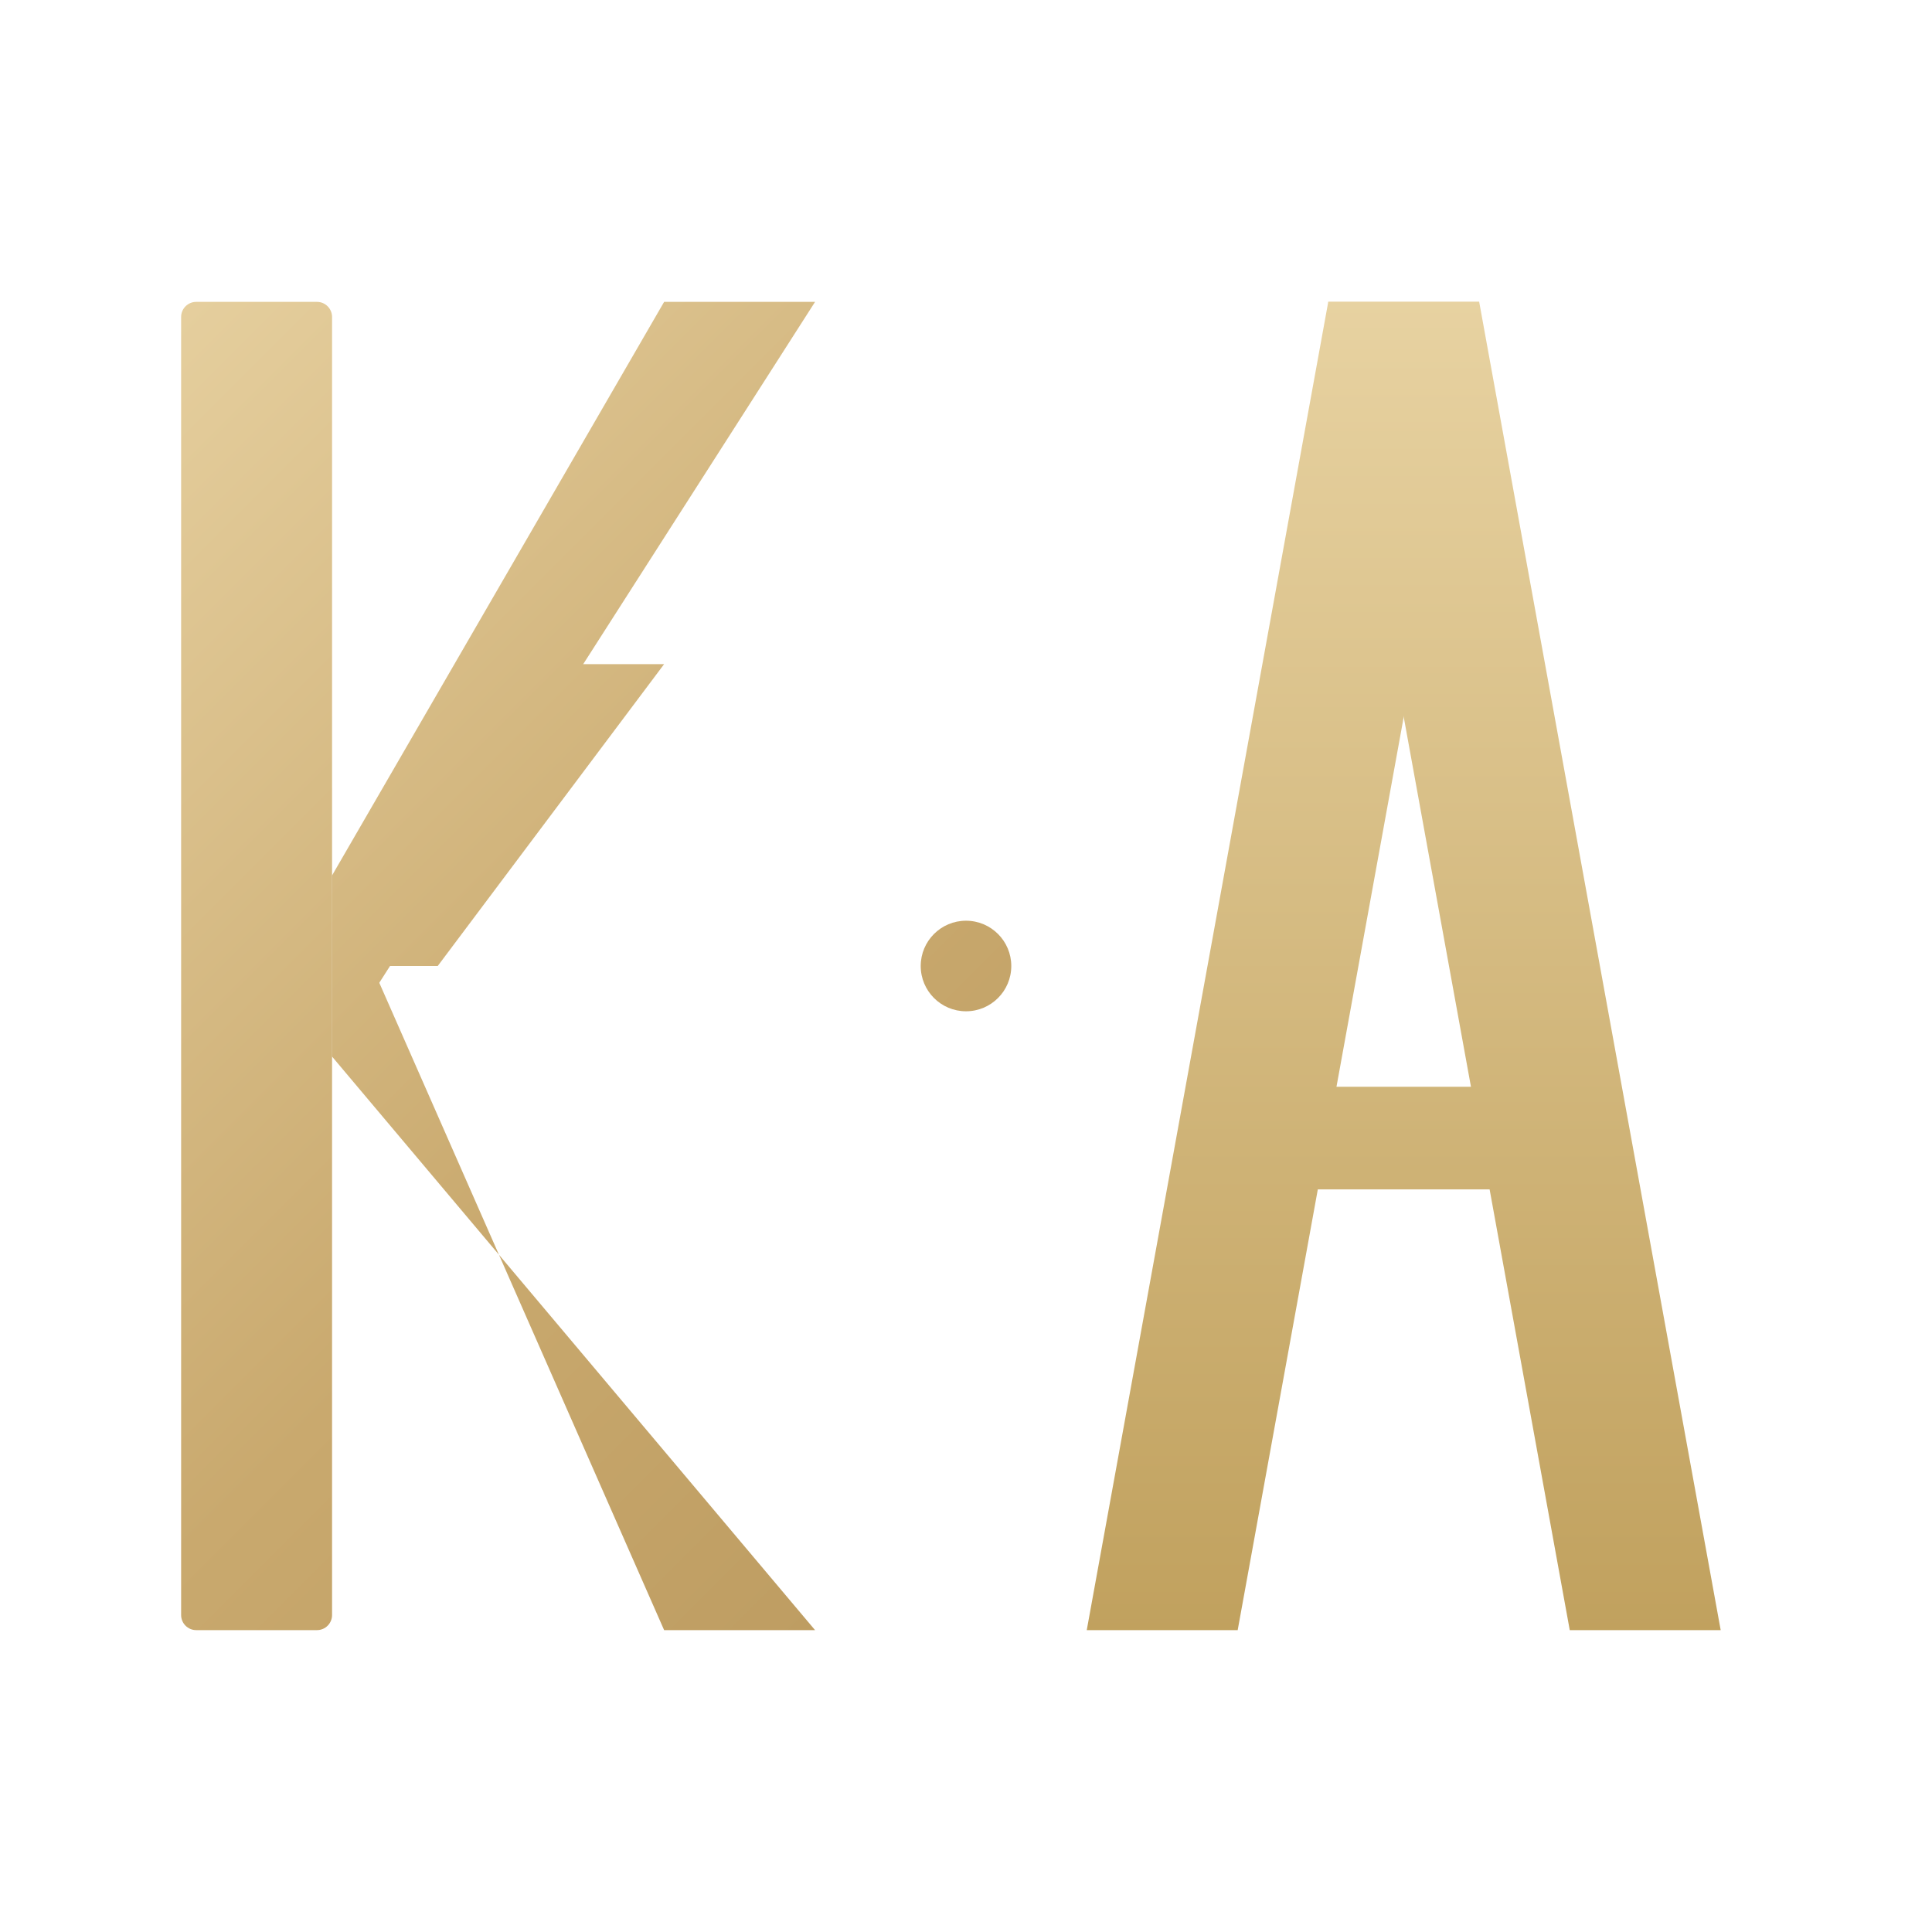
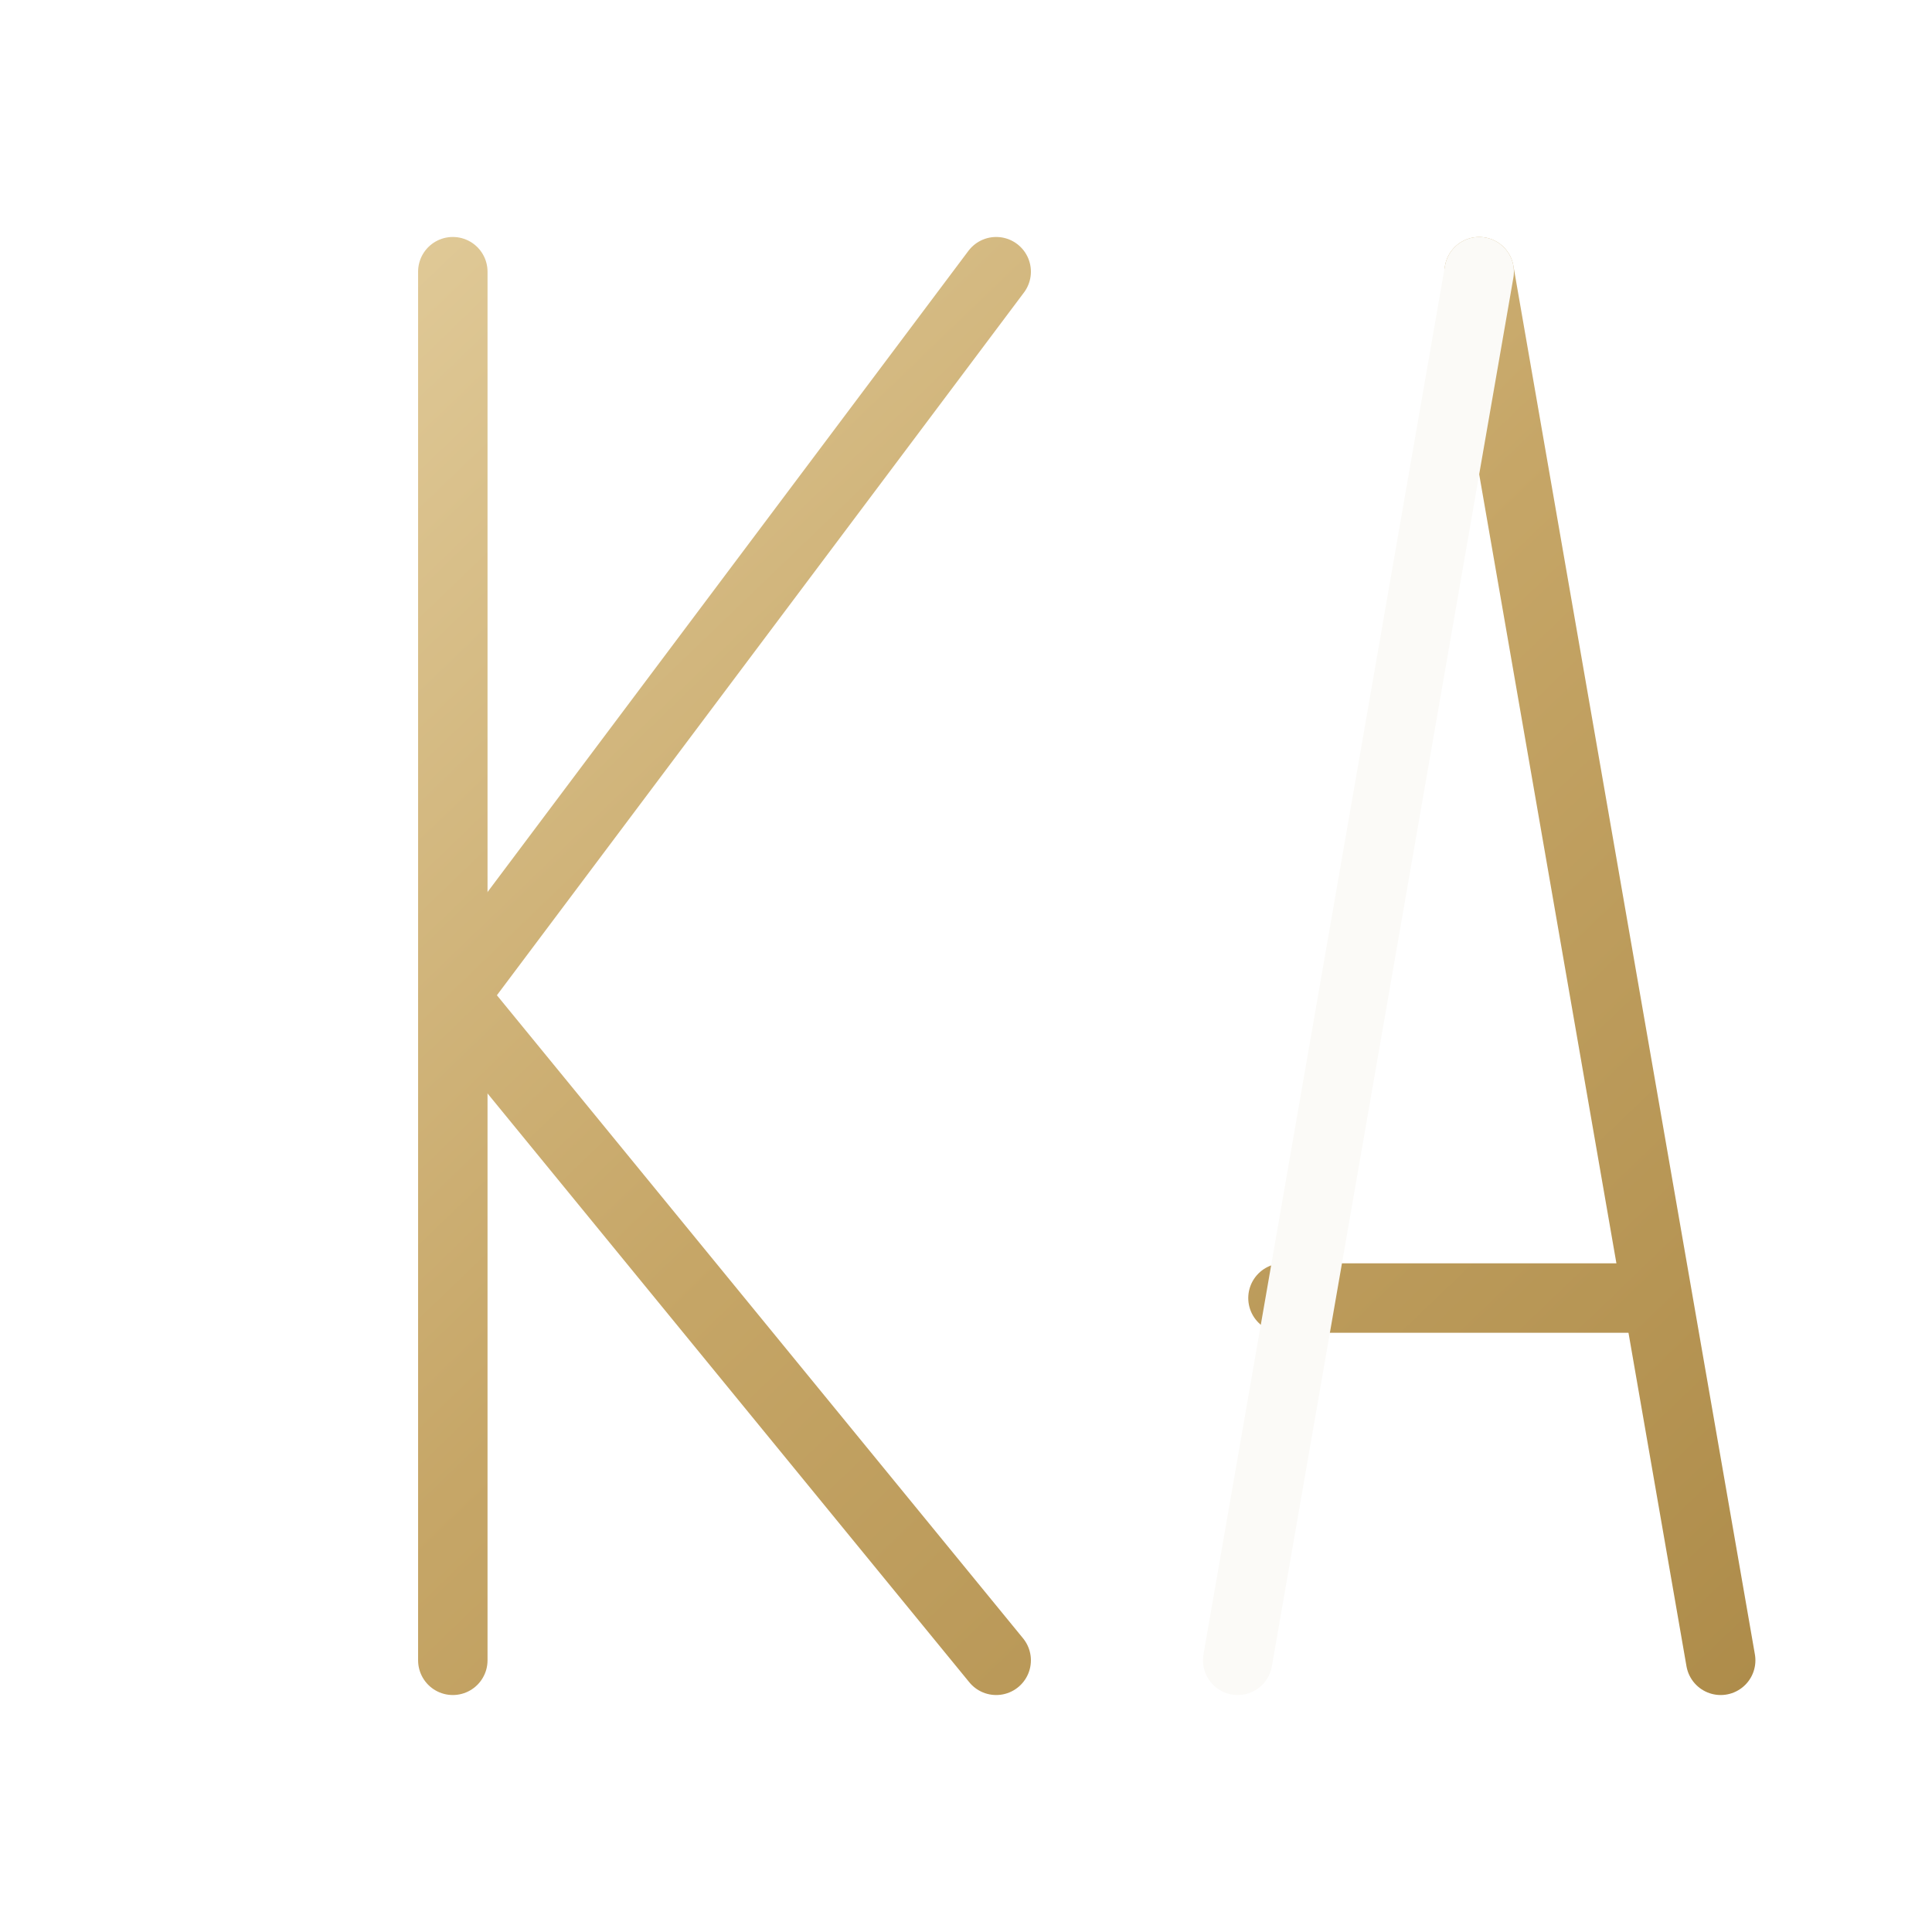
<svg xmlns="http://www.w3.org/2000/svg" viewBox="0 0 64 64" fill="none">
  <defs>
-     <linearGradient id="goldMark" x1="0" y1="0" x2="64" y2="64" gradientUnits="userSpaceOnUse">
-       <stop offset="0" stop-color="#F0DDB0" />
-       <stop offset="0.45" stop-color="#C9A96E" />
-       <stop offset="1" stop-color="#A8854A" />
-     </linearGradient>
-     <linearGradient id="goldA" x1="0" y1="0" x2="0" y2="64" gradientUnits="userSpaceOnUse">
-       <stop offset="0" stop-color="#F0DDB0" />
-       <stop offset="1" stop-color="#B8964F" />
+     <linearGradient id="goldLine" x1="8" y1="6" x2="58" y2="58" gradientUnits="userSpaceOnUse">
+       <stop offset="0" stop-color="#E4CF9F" />
+       <stop offset="0.5" stop-color="#C6A667" />
+       <stop offset="1" stop-color="#AD8B49" />
    </linearGradient>
  </defs>
-   <g fill="url(#goldMark)">
-     <rect x="6" y="10" width="5" height="44" rx="0.5" />
-     <polygon points="11,29 11,35 27,10 22,10" />
-     <polygon points="11,29 11,35 27,54 22,54" />
-     <polygon points="14.5,32 22,22 19,22 11.5,32" />
+   <g stroke="url(#goldLine)" stroke-width="2.3" stroke-linecap="round" stroke-linejoin="round">
+     <path d="M15 9 V55" />
+     <path d="M15 33 L33 9" />
+     <path d="M15 33 L33 55" />
+     <path d="M49 9 L57 55" />
+     <path d="M42.5 43 H54" />
  </g>
-   <circle cx="32" cy="32" r="1.5" fill="url(#goldMark)" />
-   <g fill="url(#goldA)">
-     <polygon points="44,10 49,10 41,54 36,54" />
-     <polygon points="44,10 49,10 57,54 52,54" />
-     <rect x="39.5" y="36" width="14" height="3.4" rx="0.4" />
-   </g>
+   <path d="M41 55 L49 9" stroke="#FBFAF7" stroke-width="2.3" stroke-linecap="round" />
</svg>
